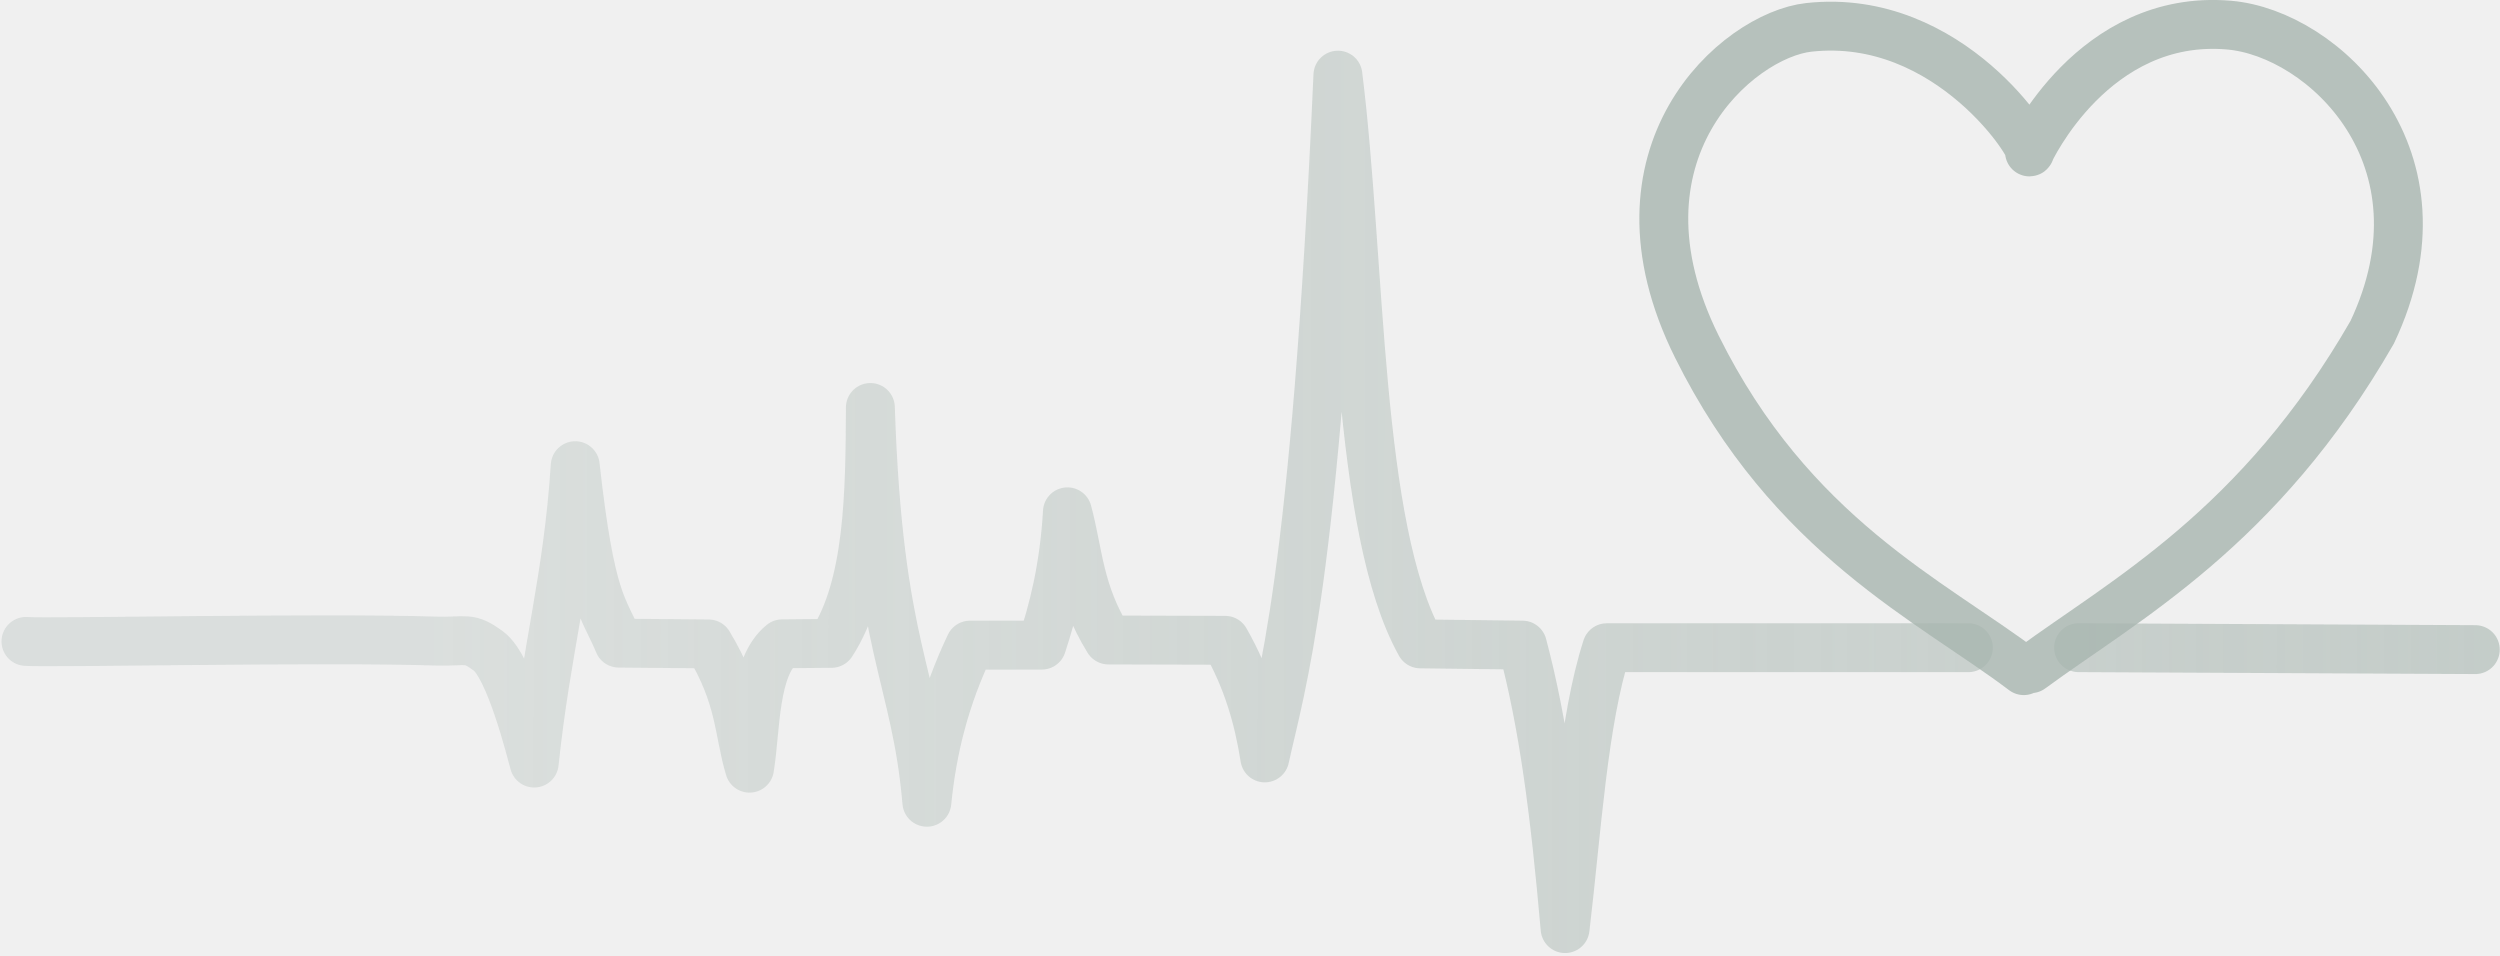
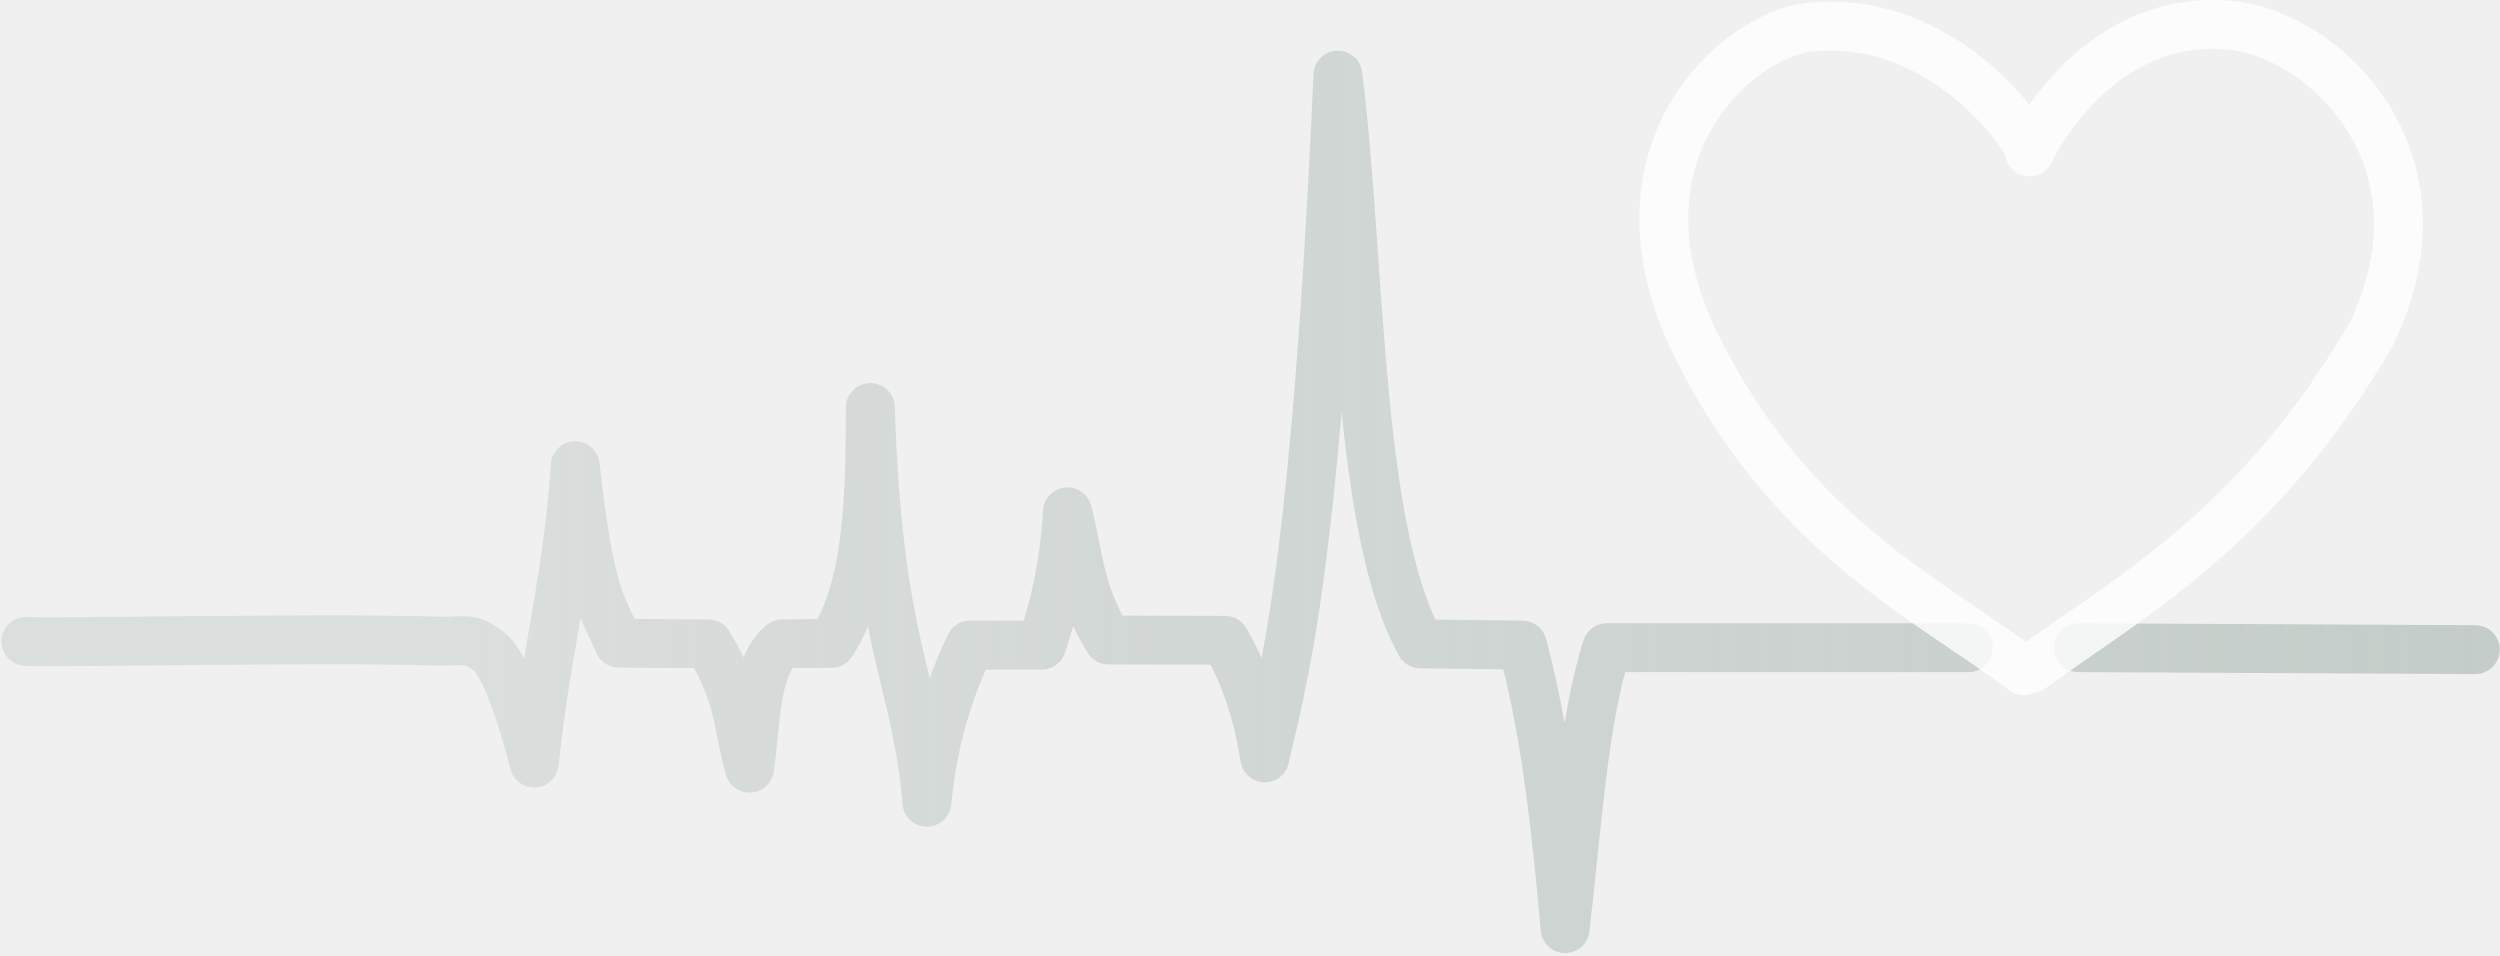
<svg xmlns="http://www.w3.org/2000/svg" xmlns:ns1="http://www.openswatchbook.org/uri/2009/osb" xmlns:xlink="http://www.w3.org/1999/xlink" width="100%" height="100%" viewBox="0 -15 255.656 97.725" id="svg3034" version="1.1">
  <defs id="defs3036">
    <linearGradient id="linearGradient5237">
      <stop style="stop-color:#000000;stop-opacity:1;" offset="0" id="stop5239" />
      <stop style="stop-color:#000000;stop-opacity:0;" offset="1" id="stop5241" />
    </linearGradient>
    <linearGradient id="linearGradient5219" ns1:paint="solid">
      <stop style="stop-color:#000000;stop-opacity:1;" offset="0" id="stop5221" />
    </linearGradient>
    <linearGradient id="linearGradient3909">
      <stop style="stop-color:#a7b5af;stop-opacity:0.6" offset="0" id="stop3911" />
      <stop style="stop-color:#a7b5af;stop-opacity:0.3;" offset="1" id="stop3913" />
    </linearGradient>
    <linearGradient xlink:href="#linearGradient3909" id="linearGradient3915" x1="275.898" y1="166.554" x2="66.123" y2="166.421" gradientUnits="userSpaceOnUse" gradientTransform="translate(-22.5104,-142.8139)" />
    <linearGradient xlink:href="#linearGradient5219" id="linearGradient5227" x1="-5" y1="0" x2="5" y2="0" gradientUnits="userSpaceOnUse" />
    <linearGradient xlink:href="#linearGradient5237" id="linearGradient5243" x1="-5" y1="0" x2="5" y2="0" gradientUnits="userSpaceOnUse" />
    <filter id="filter5281" x="-0.24" width="1.48" y="-0.24" height="1.48" color-interpolation-filters="sRGB">
      <feGaussianBlur stdDeviation="1" id="feGaussianBlur5283" />
    </filter>
    <filter id="heartblur" color-interpolation-filters="sRGB">
      <feGaussianBlur stdDeviation="0.05" id="feGaussianBlur21" />
    </filter>
    <filter id="heartbeatblur" color-interpolation-filters="sRGB">
      <feGaussianBlur stdDeviation="2" id="feGaussianBlur24" />
    </filter>
    <linearGradient xlink:href="#linearGradient3909" id="linearGradient3014" gradientUnits="userSpaceOnUse" gradientTransform="translate(-22.5104,-142.8139)" x1="275.898" y1="166.554" x2="66.123" y2="166.421" />
  </defs>
  <path style="fill:none;stroke:url(#linearGradient3014);stroke-width:5;stroke-linecap:round;stroke-linejoin:round;stroke-miterlimit:4;stroke-opacity:1;stroke-dasharray:none" d="m 2.656,50.592 c 2.041,0.189 30.2,-0.408 41.767,-0.037 3.383,0.108 3.447,-0.519 5.539,1.031 2.216,1.642 4.31,10.19 4.668,11.445 1.238,-11.774 3.43,-18.691 4.194,-30.409 1.573,14.135 2.881,14.351 4.454,18.146 l 9.18,0.081 c 3.327,5.493 3.056,8.966 4.192,12.706 0.666,-4.151 0.413,-10.377 3.341,-12.718 l 5.045,-0.045 c 3.866,-5.921 3.927,-15.491 3.97,-24.123 0.821,24.902 4.631,27.176 5.778,40.371 0.537,-5.418 1.827,-10.65 4.412,-16.068 l 7.34,0 c 1.136,-3.497 2.272,-7.673 2.621,-13.632 1.151,4.287 1.154,8.191 4.194,13.107 l 11.937,0.032 c 2.303,4.009 3.422,8.018 4.054,12.027 1.647,-7.548 5.158,-17.624 7.475,-69.822 2.378,19.036 1.849,46.333 8.43,58.16 l 10.441,0.127 c 2.16,8.122 3.312,17.039 4.363,28.99 1.21,-10.169 1.842,-21.201 4.266,-28.724 l 36.975,-0.002" id="path3006" />
  <path style="fill:none;stroke:url(#linearGradient3915);stroke-width:5;stroke-linecap:round;stroke-linejoin:round;stroke-miterlimit:4;stroke-opacity:1;stroke-dasharray:none" d="m 212.562,51.233 40.567,0.199" id="path2990" />
-   <path style="fill:#a7b5af;fill-opacity:0;stroke:#a7b5af;stroke-width:5;stroke-linecap:round;stroke-linejoin:round;stroke-miterlimit:4;stroke-opacity:0.8;stroke-dasharray:none" d="M 206.955,53.58 C 197.496,46.426 183.155,39.846 173.526,20.45 c -9.823,-19.787 4.153,-31.849 11.451,-32.652 14.488,-1.593 23.36,12.739 22.563,12.739 0,0 6.504,-14.168 20.407,-12.968 9.688,0.836 23.088,13.549 14.641,31.405 -11.552,20.116 -25.35,27.377 -34.91,34.407" id="path3004">
+   <path style="fill:#a7b5af;fill-opacity:0;stroke:#fff;stroke-width:5;stroke-linecap:round;stroke-linejoin:round;stroke-miterlimit:4;stroke-opacity:0.8;stroke-dasharray:none" d="M 206.955,53.58 C 197.496,46.426 183.155,39.846 173.526,20.45 c -9.823,-19.787 4.153,-31.849 11.451,-32.652 14.488,-1.593 23.36,12.739 22.563,12.739 0,0 6.504,-14.168 20.407,-12.968 9.688,0.836 23.088,13.549 14.641,31.405 -11.552,20.116 -25.35,27.377 -34.91,34.407" id="path3004">
    <animate attributeName="stroke-width" values="5; 9; 5" dur="0.5s" begin="beat.begin" id="animate29" />
    <animate attributeName="filter" values="none; url(#heartbeatblur); none" dur="0.5s" begin="beat.begin" id="animate31" />
    <animate attributeName="fill-opacity" values="1; 0" dur="1.5s" begin="floodfill.end" id="animate33" />
    <animate id="floodfill" attributeName="fill-opacity" values="0; 1" dur="0.2s" begin="pulse.end+0.2s" />
    <animate id="beat" attributeName="stroke" values="#a7b5af; #fecfd4; #a7b5af" dur="0.5s" begin="pulse.end" />
  </path>
  <symbol id="spot" overflow="visible" visibility="hidden" style="overflow:visible" transform="translate(0, 0)">
    <circle id="spot_circle" style="fill:#a7b5af;fill-opacity:1;stroke:none" r="5" cx="2.656" cy="50.592" d="M 5,0 C 5,2.761 2.761,5 0,5 -2.761,5 -5,2.761 -5,0 c 0,-2.761 2.239,-5 5,-5 2.761,0 5,2.239 5,5 z">
       </circle>
    <set attributeName="visibility" to="visible" dur="3s" begin="pulse.begin" />
    <set attributeName="visibility" to="visible" dur="0.3s" begin="pulse2.begin" />
  </symbol>
  <use xlink:href="#spot" x="-2.656" y="-50.592" width="203.189" height="97.429" style="fill:none;stroke:none;filter:url(#filter5281)" id="use24">
    <animateMotion id="pulse" dur="3s" style="stroke:url(#linearGradient5227);fill-opacity:1;fill:url(#linearGradient5243)">
      <mpath xlink:href="#path3006" id="mpath15" style="stroke:url(#linearGradient5227);fill-opacity:1;fill:url(#linearGradient5243)" />
    </animateMotion>
    <animateMotion id="pulse2" begin="pulse.end" dur="0.3s" style="stroke:url(#linearGradient5227);fill-opacity:1;fill:url(#linearGradient5243)">
      <mpath xlink:href="#path2990" id="mpath43" style="stroke:url(#linearGradient5227);fill-opacity:1;fill:url(#linearGradient5243)" />
    </animateMotion>
  </use>
</svg>
